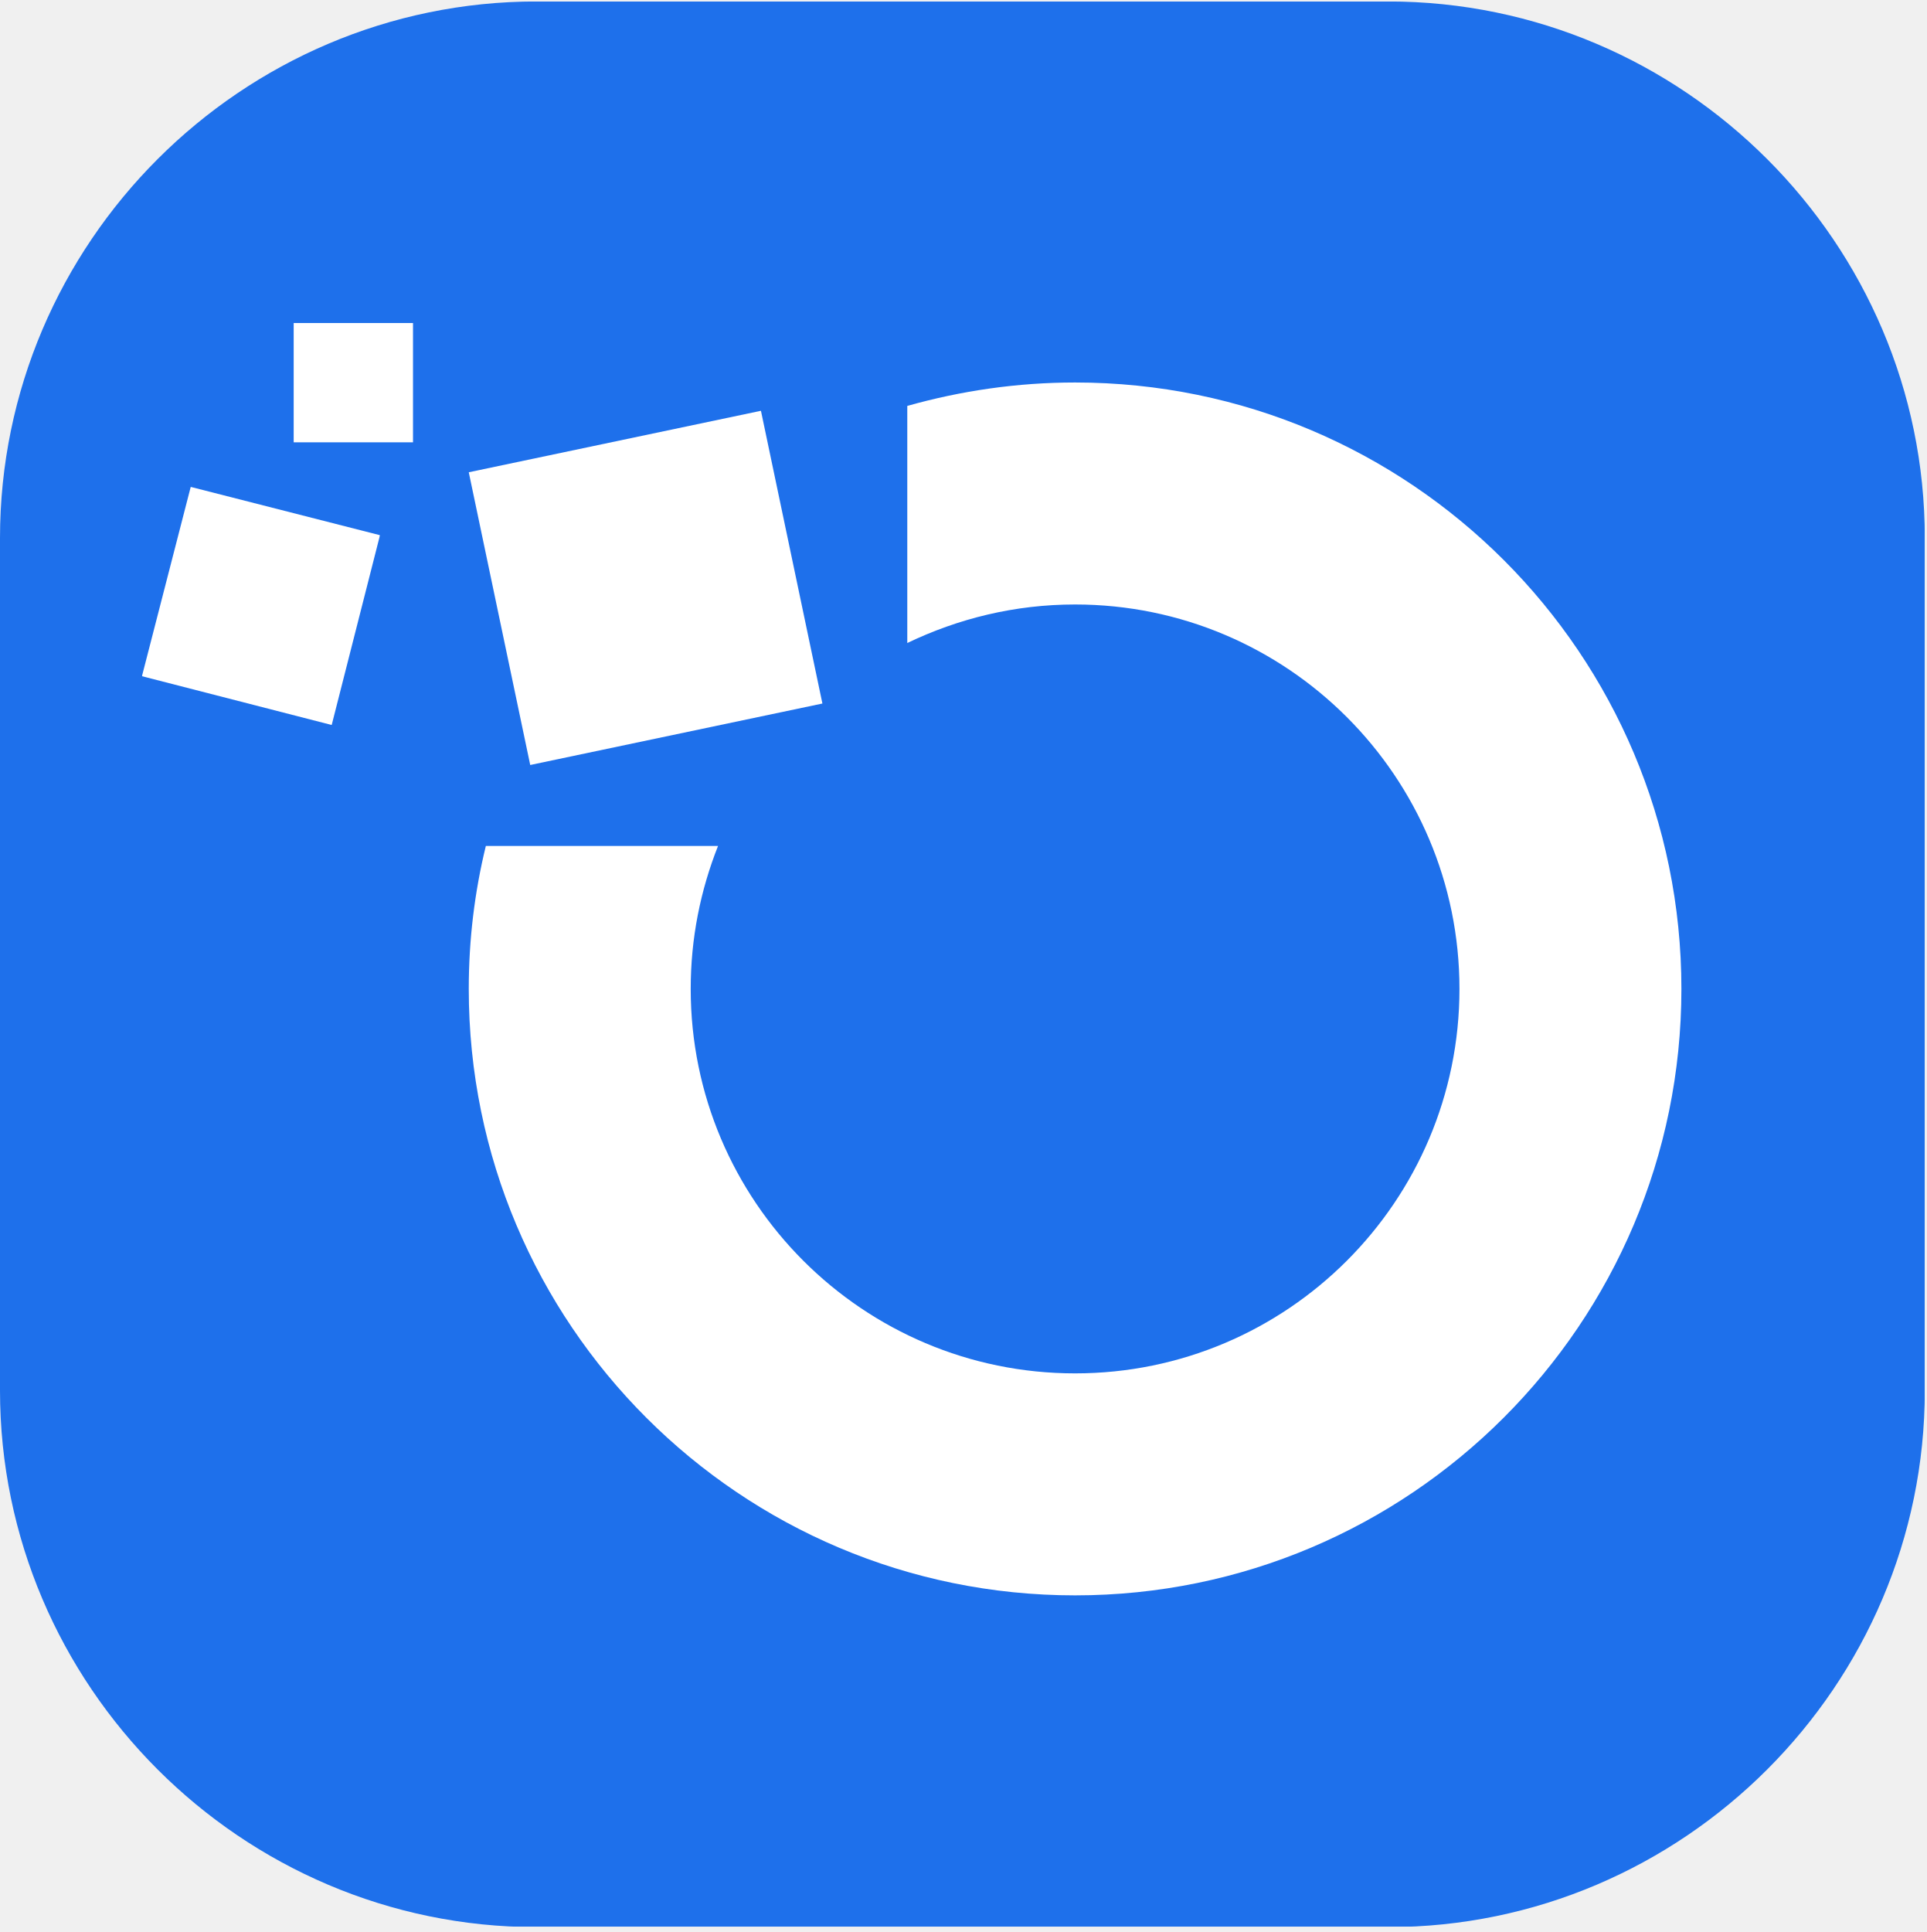
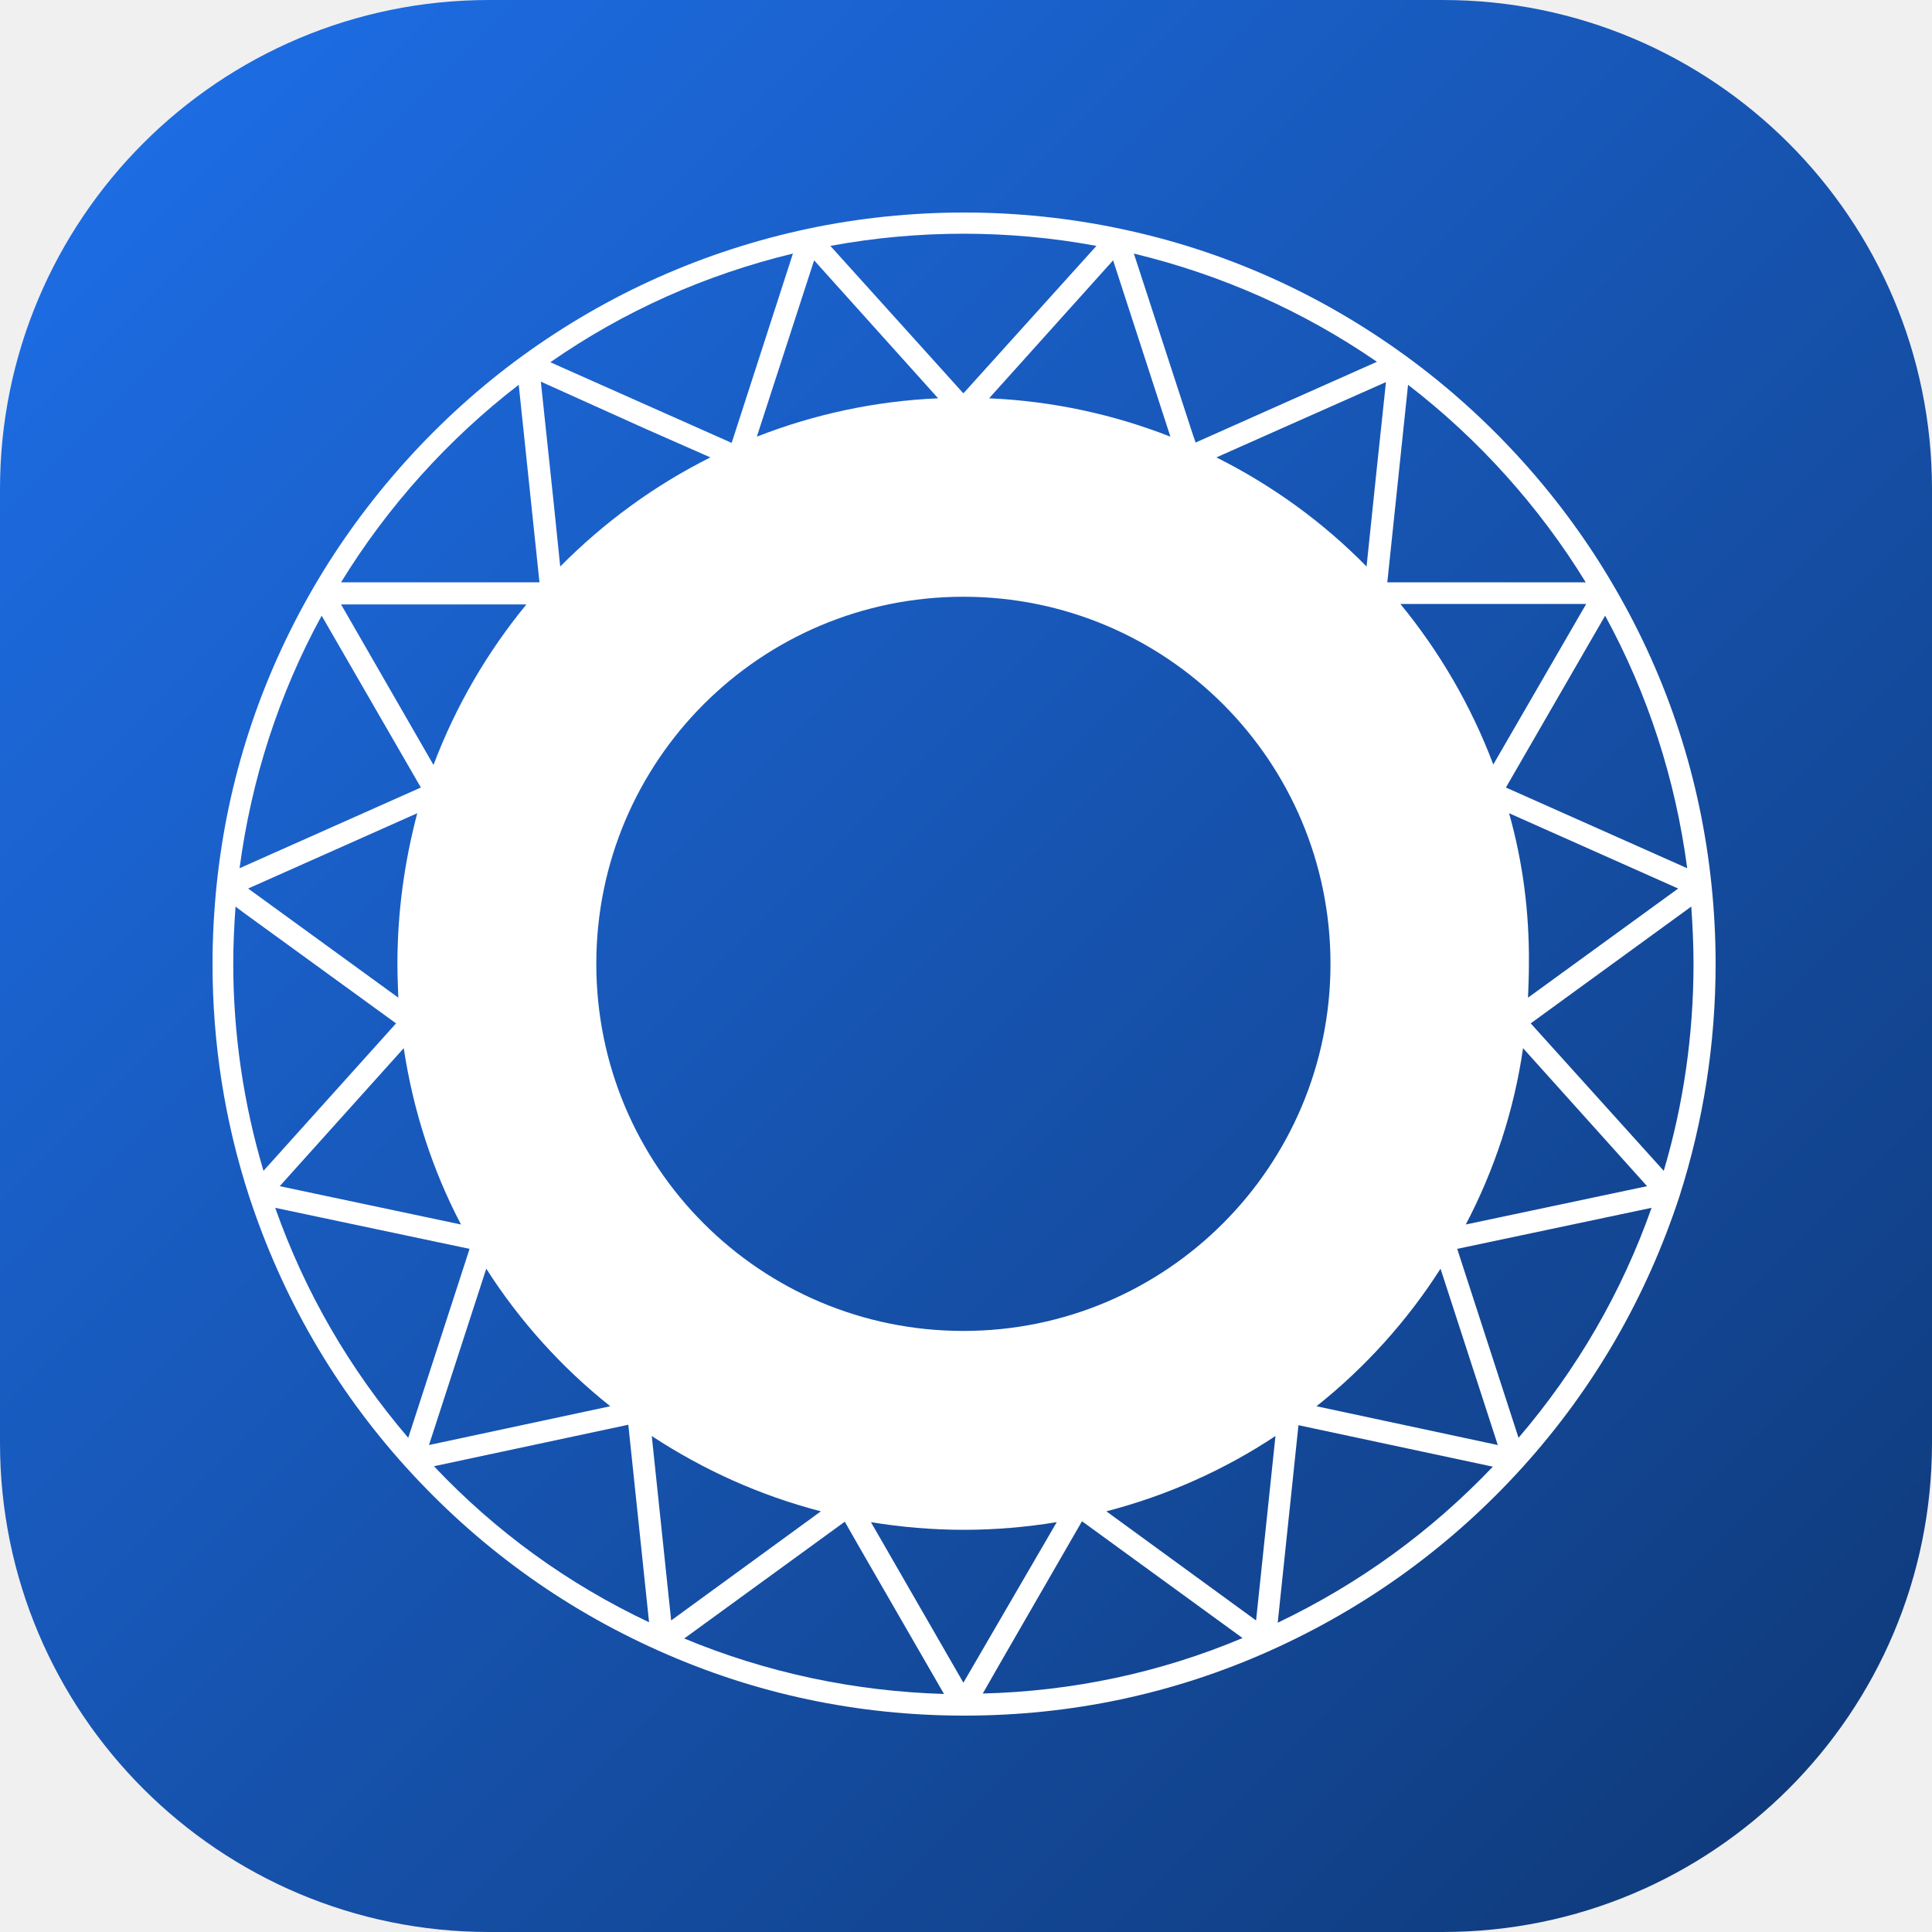
- <svg xmlns="http://www.w3.org/2000/svg" version="1.1" id="Layer_1" x="0px" y="0px" viewBox="0 0 395 396" style="enable-background:new 0 0 395 396;" xml:space="preserve">
-   <style type="text/css">
- 	.st0{filter:url(#Adobe_OpacityMaskFilter);}
- 	.st1{fill-rule:evenodd;clip-rule:evenodd;fill:#FFFFFF;}
- 	.st2{mask:url(#mask-2_2_);fill-rule:evenodd;clip-rule:evenodd;fill:#1E70EB;}
- 	.st3{filter:url(#Adobe_OpacityMaskFilter_1_);}
- 	.st4{mask:url(#mask-4_2_);fill-rule:evenodd;clip-rule:evenodd;fill:#FFFFFF;}
- 	.st5{filter:url(#Adobe_OpacityMaskFilter_2_);}
- 	.st6{mask:url(#mask-4_1_);fill-rule:evenodd;clip-rule:evenodd;fill:#FFFFFF;}
- </style>
-   <g id="Icon">
-     <g id="Group-11">
-       <g id="Group-3">
-         <g id="Clip-2">
- 			</g>
-         <defs>
-           <filter id="Adobe_OpacityMaskFilter" filterUnits="userSpaceOnUse" x="0" y="0.3" width="394.6" height="394.6">
-             <feColorMatrix type="matrix" values="1 0 0 0 0  0 1 0 0 0  0 0 1 0 0  0 0 0 1 0" />
-           </filter>
-         </defs>
-         <mask maskUnits="userSpaceOnUse" x="0" y="0.3" width="394.6" height="394.6" id="mask-2_2_">
-           <g class="st0">
-             <polygon id="path-1_2_" class="st1" points="0,0.3 394.6,0.3 394.6,395 0,395      " />
-           </g>
-         </mask>
-         <path id="Fill-1_1_" class="st2" d="M394.6,285c0,60.5-49.5,110-110,110H110C49.5,395,0,345.5,0,285V110.3     c0-60.5,49.5-110,110-110h174.6c60.5,0,110,49.5,110,110V285z" />
-       </g>
-       <path id="Fill-4" class="st1" d="M220.4,78.4c-11.9,0-23.4,1.7-34.4,4.8v48.6c10.4-5,22-7.9,34.4-7.9c43.5,0,78.8,35.3,78.8,78.8    s-35.3,78.8-78.8,78.8s-78.8-35.3-78.8-78.8c0-10.4,2-20.2,5.6-29.3H99.6c-2.3,9.4-3.5,19.2-3.5,29.3    c0,68.7,55.7,124.3,124.3,124.3s124.3-55.7,124.3-124.3C344.7,134.1,289.1,78.4,220.4,78.4" />
-       <polygon id="Fill-6" class="st1" points="168.6,144.2 108.7,156.8 96.1,96.8 156,84.2   " />
-       <g id="Clip-9">
- 		</g>
-       <defs>
-         <filter id="Adobe_OpacityMaskFilter_1_" filterUnits="userSpaceOnUse" x="60.2" y="66.2" width="24.5" height="24.5">
-           <feColorMatrix type="matrix" values="1 0 0 0 0  0 1 0 0 0  0 0 1 0 0  0 0 0 1 0" />
-         </filter>
-       </defs>
-       <mask maskUnits="userSpaceOnUse" x="60.2" y="66.2" width="24.5" height="24.5" id="mask-4_2_">
-         <g class="st3">
-           <polygon id="path-3_2_" class="st1" points="0,395 394.6,395 394.6,0.3 0,0.3     " />
-         </g>
-       </mask>
-       <polygon id="Fill-8" class="st4" points="60.2,90.7 84.7,90.7 84.7,66.2 60.2,66.2   " />
-       <defs>
-         <filter id="Adobe_OpacityMaskFilter_2_" filterUnits="userSpaceOnUse" x="29.1" y="99.8" width="48.8" height="48.8">
-           <feColorMatrix type="matrix" values="1 0 0 0 0  0 1 0 0 0  0 0 1 0 0  0 0 0 1 0" />
-         </filter>
-       </defs>
-       <mask maskUnits="userSpaceOnUse" x="29.1" y="99.8" width="48.8" height="48.8" id="mask-4_1_">
-         <g class="st5">
-           <polygon id="path-3_1_" class="st1" points="0,395 394.6,395 394.6,0.3 0,0.3     " />
-         </g>
-       </mask>
-       <polygon id="Fill-10" class="st6" points="68,148.6 29.1,138.6 39.1,99.8 77.9,109.7   " />
-     </g>
-   </g>
+ <svg xmlns="http://www.w3.org/2000/svg" viewBox="0 0 395 395" fill="none">
+   <rect width="395" height="395" rx="100" fill="url(#paint0_linear_3_2)" />
+   <path d="M350.76 197.059C350.76 191.803 350.483 186.363 349.93 181.016C347.717 159.44 341.079 138.972 330.199 120.254C319.503 101.722 304.659 85.31 287.417 72.77C269.806 59.954 250.167 51.195 229.053 46.769C208.123 42.344 186.087 42.344 165.157 46.769C143.95 51.287 124.311 60.046 106.793 72.77C89.551 85.31 74.707 101.814 64.011 120.254C53.131 139.064 46.493 159.44 44.28 181.016C43.727 186.456 43.45 191.803 43.45 197.059C43.45 213.286 45.94 229.237 50.918 244.543C57.649 265.104 68.345 283.729 82.913 299.864C97.481 316 114.815 328.631 134.638 337.483C154.369 346.334 175.391 350.76 197.151 350.76C218.911 350.76 239.933 346.334 259.664 337.483C279.395 328.631 296.822 316 311.39 299.864C325.958 283.729 336.653 265.104 343.384 244.543C348.271 229.237 350.76 213.286 350.76 197.059ZM344.951 177.512L307.886 161.008L328.17 125.879C336.93 141.922 342.554 159.348 344.951 177.512ZM272.019 197.059C272.019 238.458 238.458 272.112 196.967 272.112C155.476 272.112 121.914 238.55 121.914 197.059C121.914 155.568 155.476 122.006 196.967 122.006C238.458 122.006 272.019 155.568 272.019 197.059ZM81.253 197.059C81.253 199.364 81.345 201.669 81.437 203.974L50.734 181.661L85.31 166.263C82.728 176.037 81.253 186.363 81.253 197.059ZM94.253 250.352L57.188 242.515L82.544 214.301C84.48 227.117 88.445 239.288 94.253 250.352ZM311.39 214.301L336.745 242.515L299.68 250.352C305.489 239.288 309.546 227.117 311.39 214.301ZM308.531 166.263L343.107 181.661L312.404 203.974C312.496 201.669 312.588 199.364 312.588 197.059C312.68 186.363 311.297 176.037 308.531 166.263ZM305.304 156.306C300.786 144.319 294.332 133.255 286.311 123.482H304.567H324.298L305.304 156.306ZM285.573 100.615L287.878 78.671C302.262 89.736 314.709 103.566 324.206 119.056H283.637L285.573 100.615ZM281.24 98.126L279.395 115.829C270.544 106.793 260.125 99.232 248.692 93.516L263.629 86.877L283.36 78.118L281.24 98.126ZM281.516 73.969L262.246 82.544L244.451 90.473L243.898 88.906L231.819 51.84C249.706 56.174 266.395 63.55 281.516 73.969ZM239.288 89.275C227.762 84.757 215.223 81.99 202.222 81.437L227.578 53.223L239.288 89.275ZM224.166 50.273L196.967 80.423L169.767 50.273C187.654 46.954 206.279 46.954 224.166 50.273ZM166.448 53.223L191.803 81.437C178.803 81.99 166.263 84.757 154.738 89.275L166.448 53.223ZM162.114 51.84L149.944 89.459L149.575 90.565L149.206 90.381L112.509 74.061C127.631 63.55 144.227 56.174 162.114 51.84ZM132.056 87.707L145.241 93.516C133.808 99.232 123.482 106.793 114.538 115.829L113.155 102.367L110.573 78.026L132.056 87.707ZM106.055 78.671L110.297 119.056H69.728C79.225 103.566 91.672 89.736 106.055 78.671ZM107.623 123.574C99.601 133.347 93.147 144.411 88.629 156.398L69.728 123.574H107.623ZM65.763 125.879L86.047 161.008L48.982 177.512C51.379 159.348 57.004 141.922 65.763 125.879ZM47.691 197.059C47.691 193.186 47.876 189.314 48.152 185.349L49.996 186.732L80.976 209.23L53.869 239.38C49.812 225.734 47.691 211.442 47.691 197.059ZM56.266 246.94L96.005 255.331L83.466 293.963C71.48 279.949 62.352 264.182 56.266 246.94ZM87.707 295.439L99.417 259.388C106.24 270.083 114.907 279.672 124.772 287.509L87.707 295.439ZM88.721 299.772L128.46 291.29L132.702 331.674C116.105 323.837 101.353 313.141 88.721 299.772ZM133.255 293.595C143.766 300.51 155.383 305.765 167.831 308.992L137.22 331.305L133.255 293.595ZM139.894 334.993L172.718 311.113L176.037 316.922L193.002 346.334C174.654 345.781 156.767 342.001 139.894 334.993ZM178.065 311.205C184.243 312.219 190.605 312.773 197.059 312.773C203.513 312.773 209.875 312.219 216.053 311.205L196.967 344.029L178.065 311.205ZM200.931 346.242L204.251 340.433L221.216 311.021L254.04 334.901C237.167 342.001 219.28 345.781 200.931 346.242ZM256.806 331.305L226.195 308.992C238.642 305.765 250.352 300.51 260.771 293.595L256.806 331.305ZM261.232 331.766L265.473 291.382L305.212 299.864C292.58 313.142 277.828 323.837 261.232 331.766ZM269.161 287.509C279.119 279.58 287.694 270.083 294.517 259.388L306.226 295.439L269.161 287.509ZM310.468 293.963L297.928 255.331L337.667 246.94C331.582 264.182 322.454 279.949 310.468 293.963ZM340.157 239.38L312.957 209.23L345.781 185.349C346.058 189.314 346.242 193.186 346.242 197.059C346.242 211.442 344.214 225.734 340.157 239.38Z" fill="white" />
+   <defs>
+     <linearGradient id="paint0_linear_3_2" x1="0" y1="0" x2="395" y2="395" gradientUnits="userSpaceOnUse">
+       <stop stop-color="#1E70EB" />
+       <stop offset="0.995" stop-color="#0F3876" />
+     </linearGradient>
+   </defs>
</svg>
